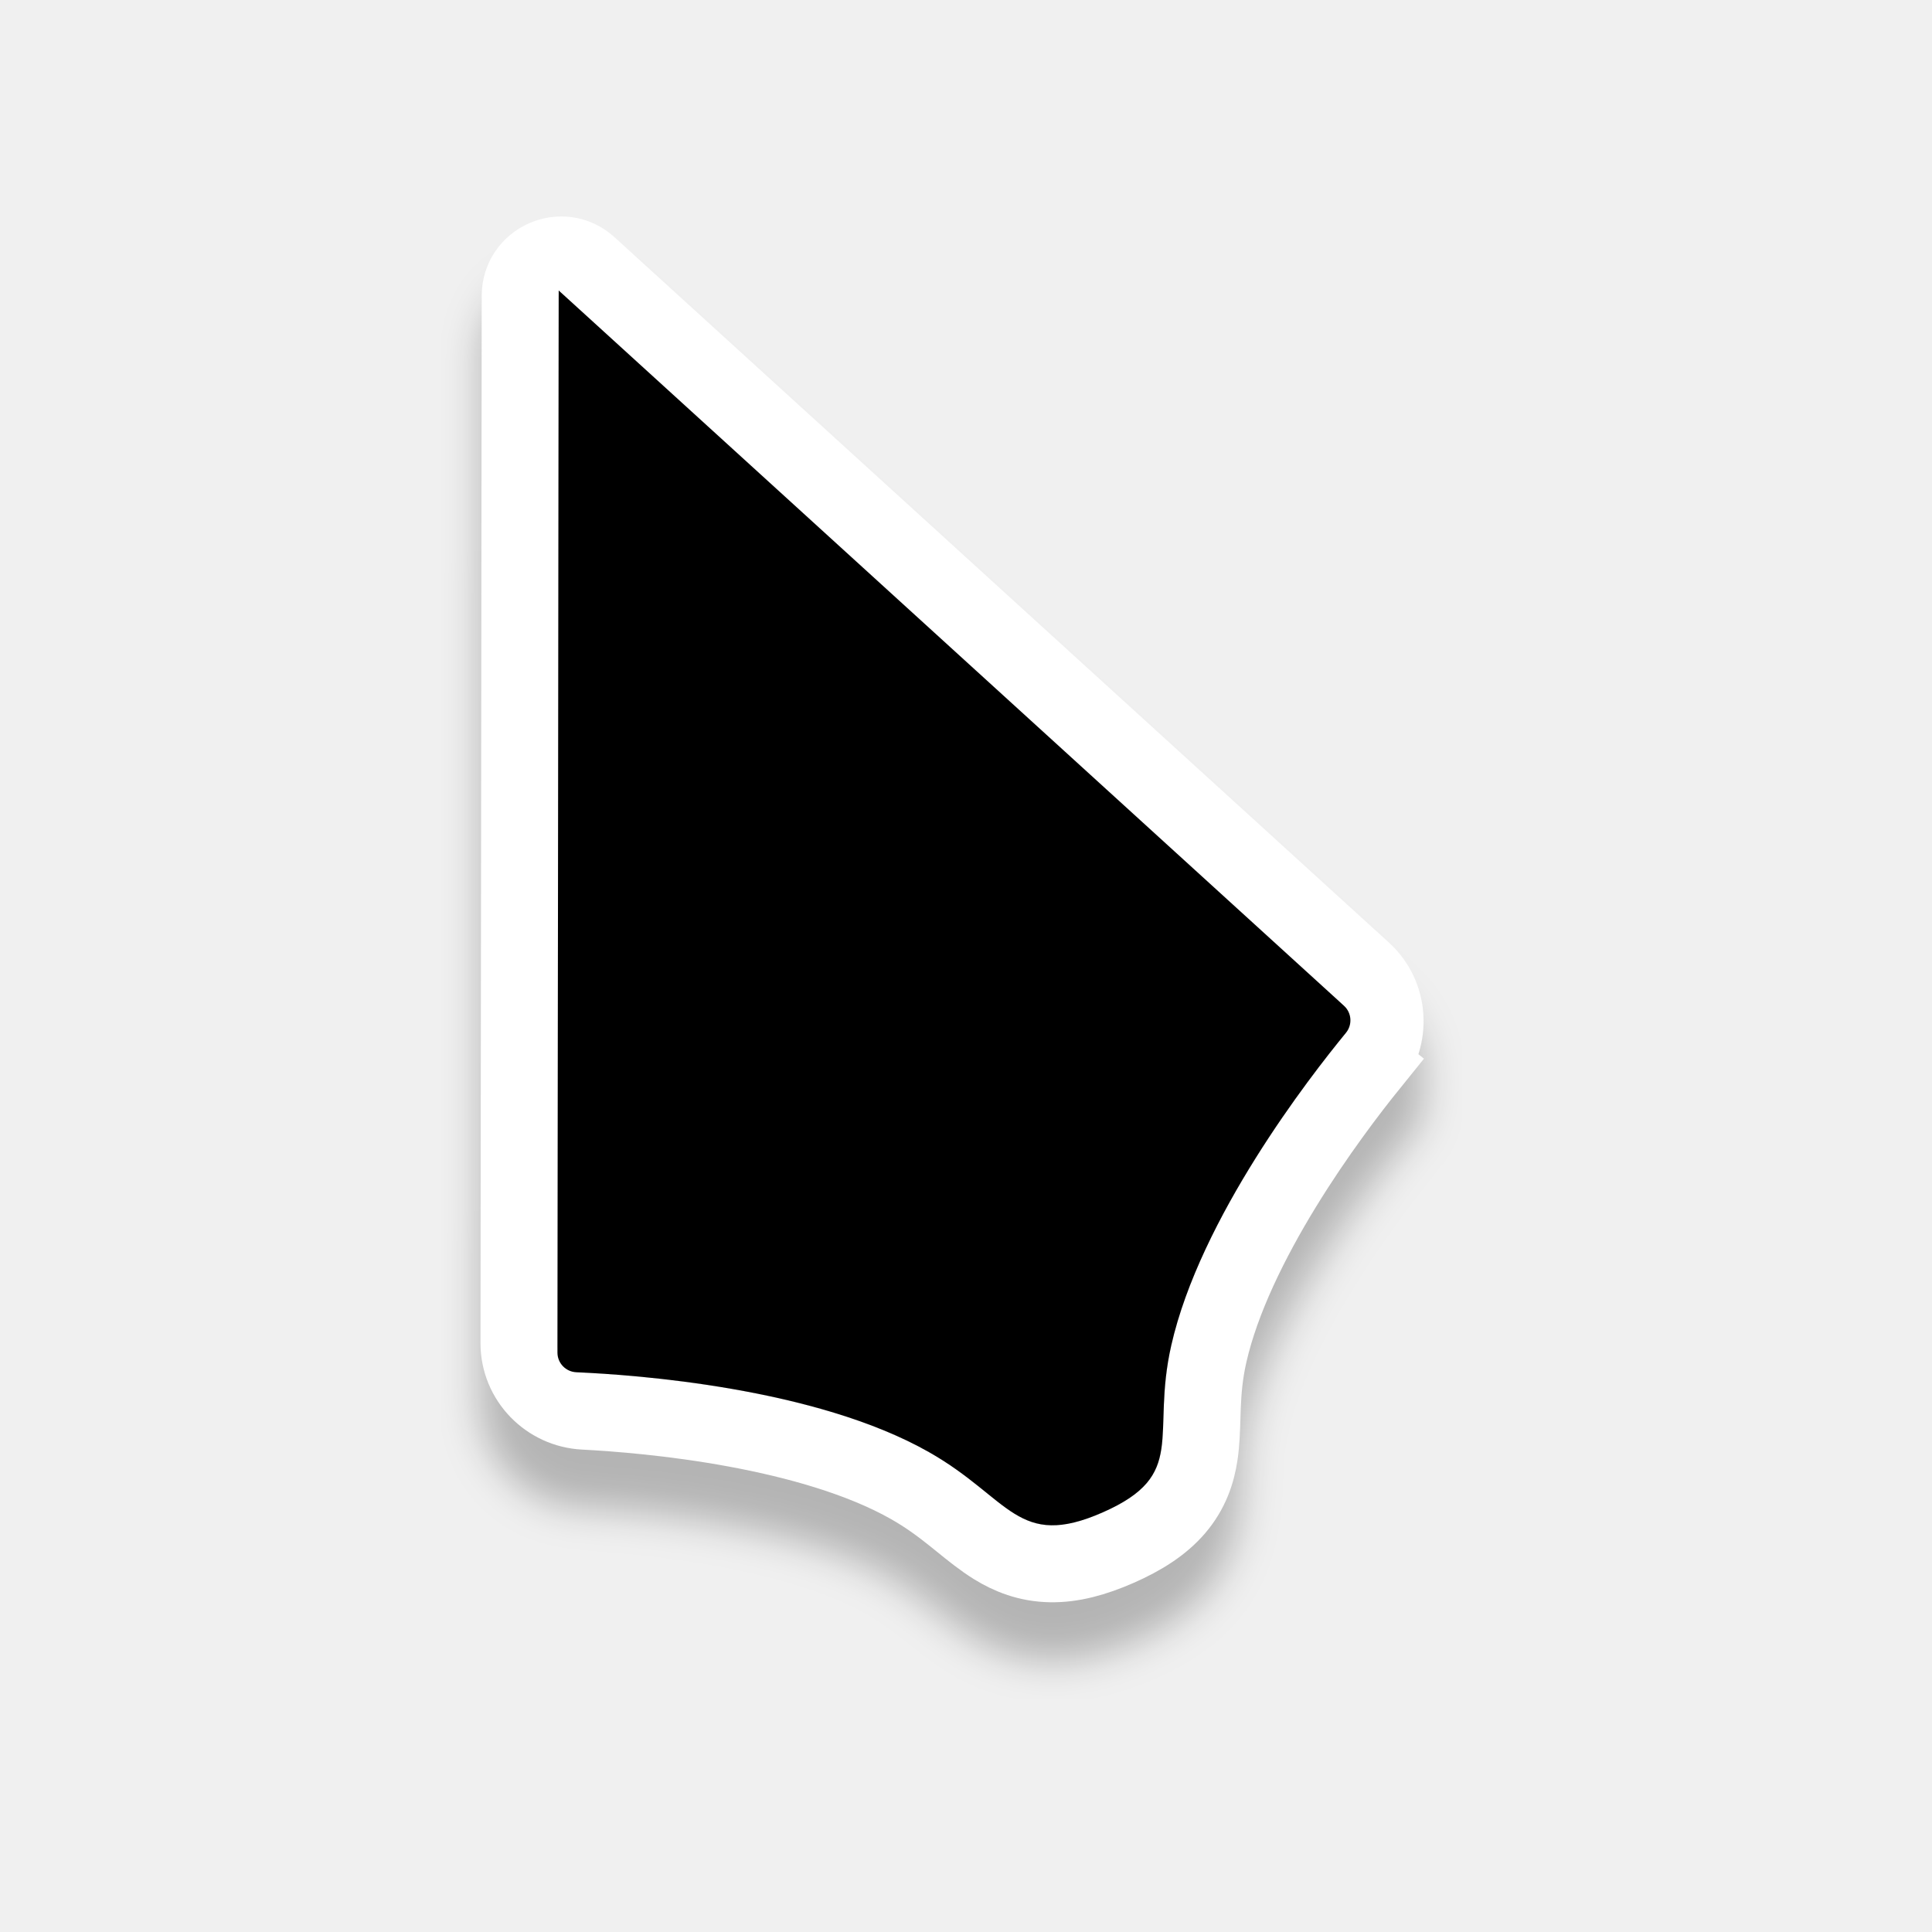
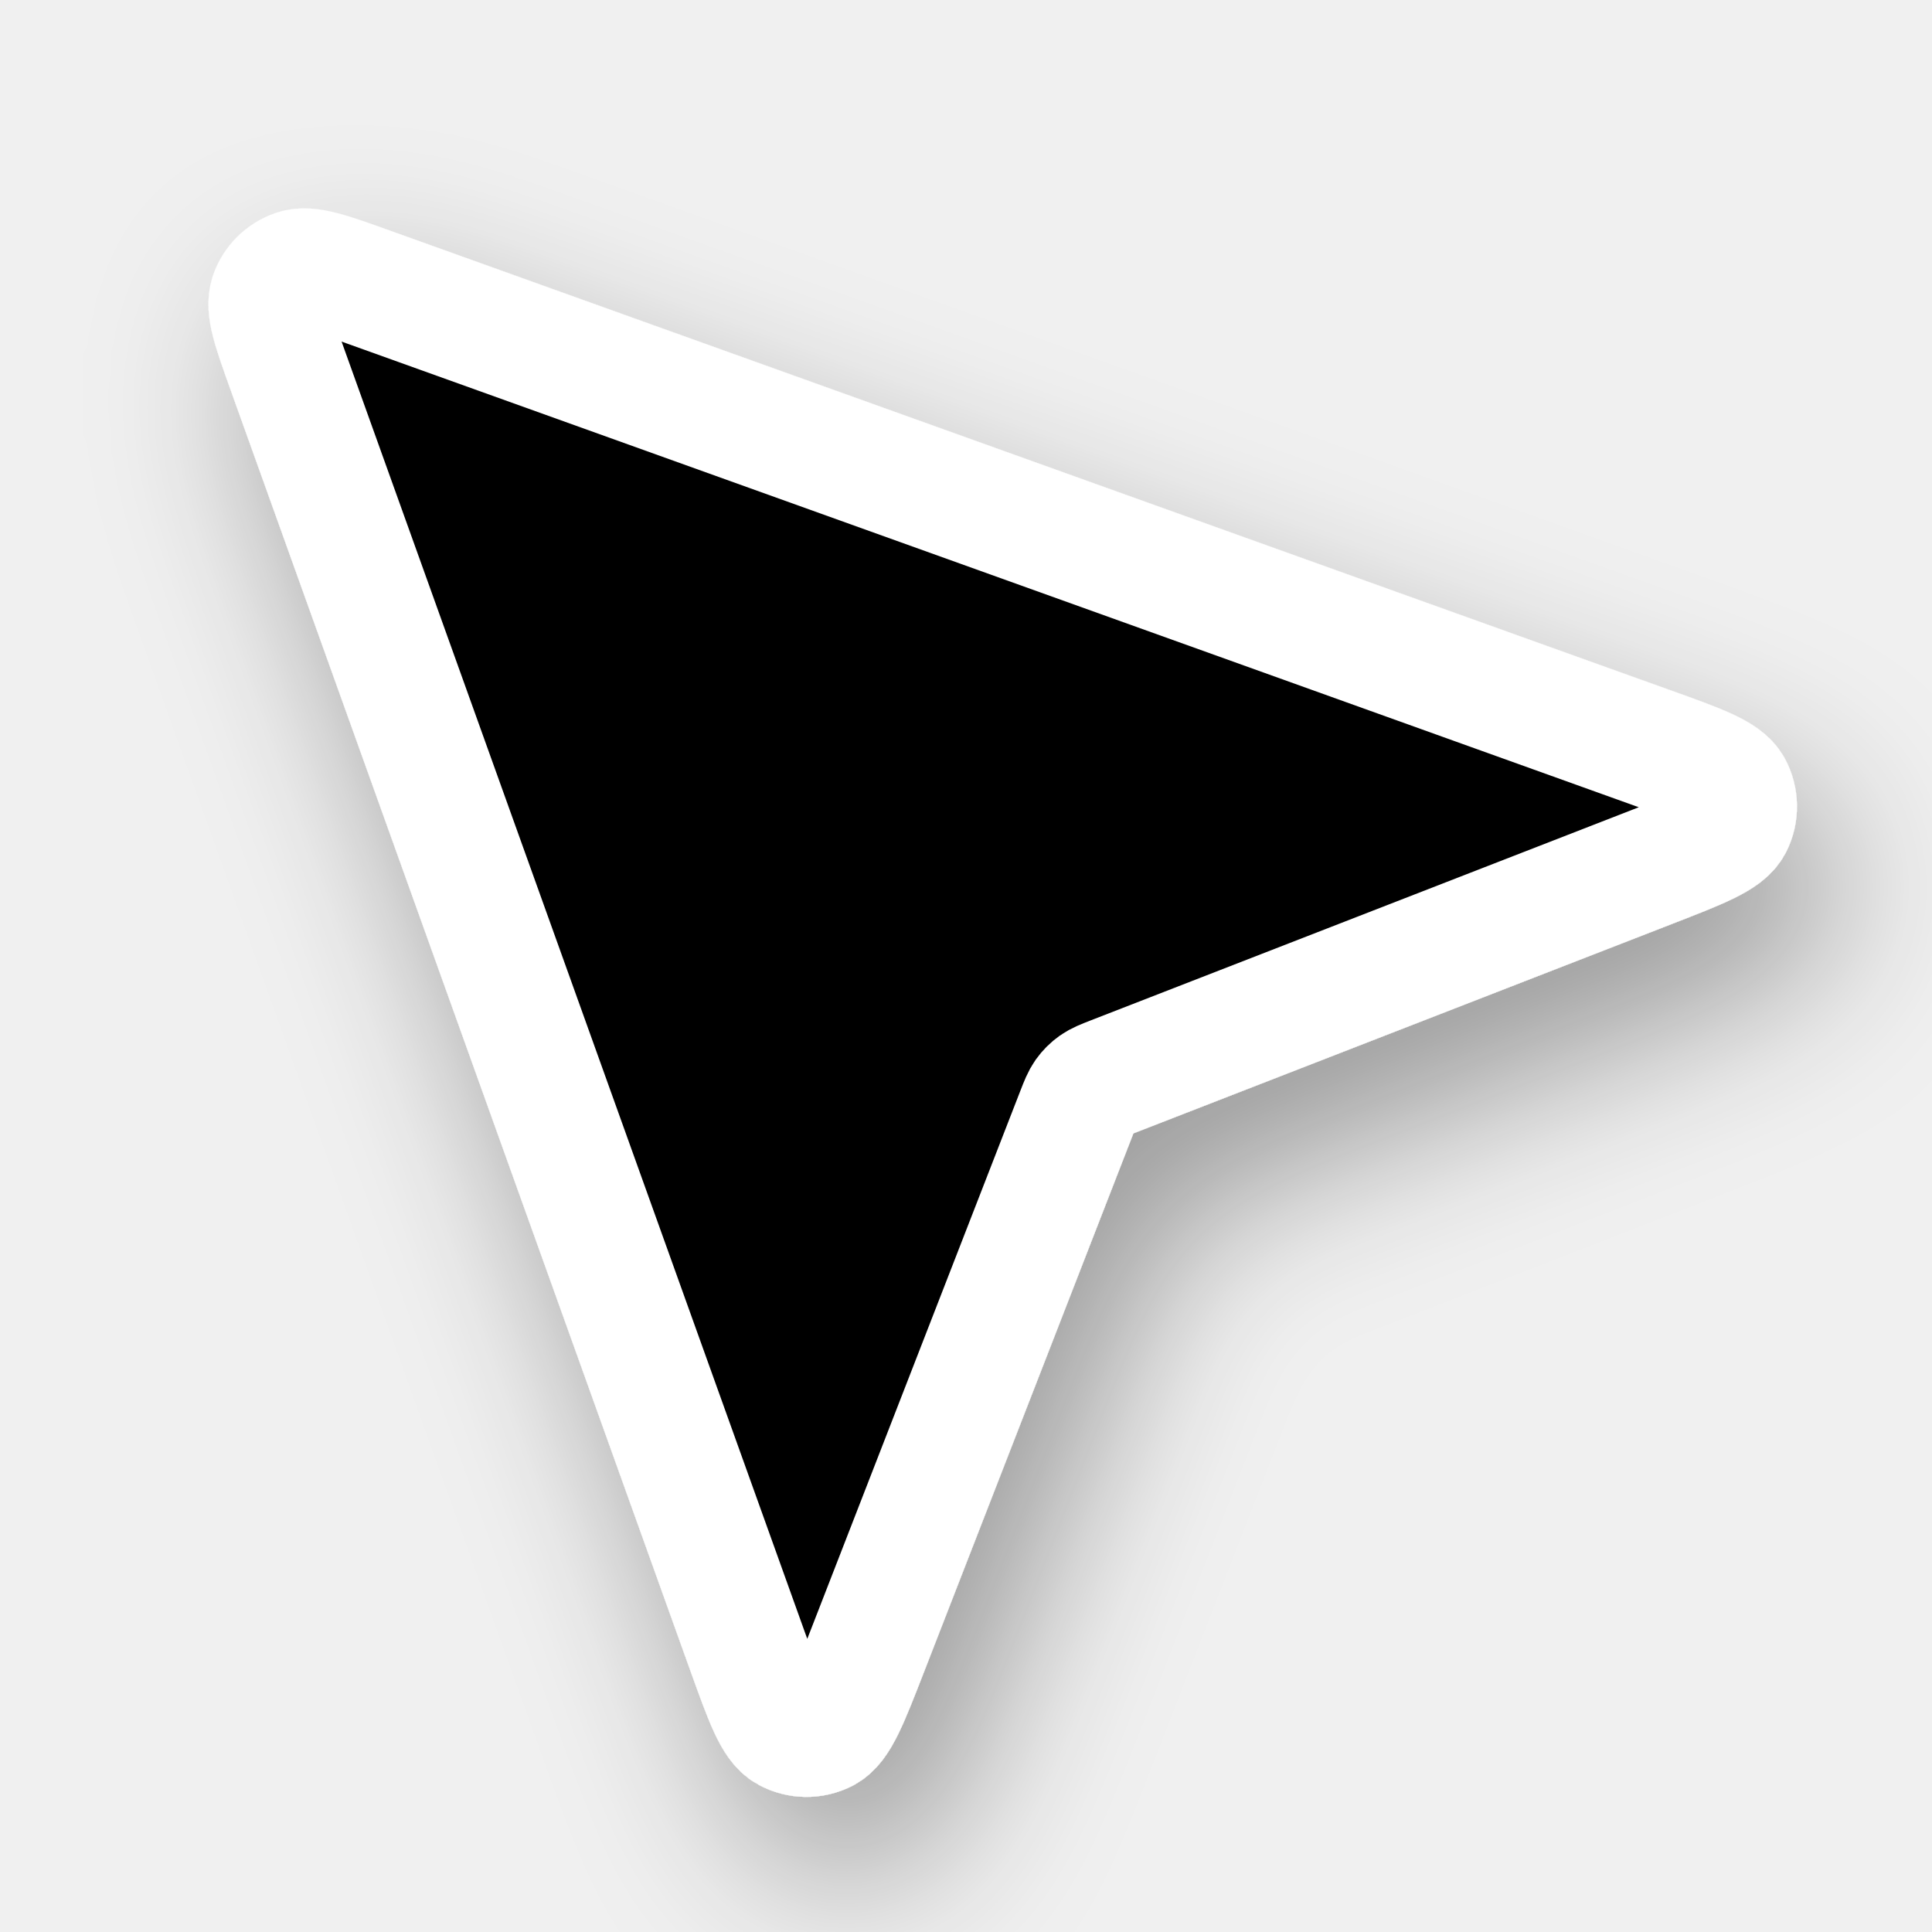
- <svg xmlns="http://www.w3.org/2000/svg" width="257" height="257" viewBox="0 0 257 257" fill="none">
-   <g filter="url(#filter0_d_18_113)">
-     <path d="M74.318 39.365L74.155 178.66C74.152 180.766 75.836 182.492 77.939 182.601C86.802 183.058 109.221 185.003 123.598 193.178C134.387 199.313 135.353 206.18 146.709 201.171C158.065 196.162 153.06 191.077 155.804 178.972C159.455 162.865 172.74 145.183 178.237 138.378C179.553 136.749 179.405 134.359 177.857 132.95L74.853 39.129C74.648 38.942 74.318 39.087 74.318 39.365Z" fill="#FFFFFF" />
-     <path d="M69.198 39.359V39.359L69.035 178.654C69.029 183.567 72.929 187.469 77.676 187.714C81.977 187.936 89.559 188.52 97.775 190.031C106.068 191.556 114.612 193.958 121.067 197.629C123.426 198.97 125.27 200.361 126.965 201.718C127.251 201.946 127.547 202.187 127.852 202.434C129.211 203.537 130.737 204.776 132.252 205.711C134.317 206.985 136.727 207.96 139.727 208.017C142.601 208.071 145.561 207.273 148.775 205.855C151.979 204.442 154.563 202.799 156.428 200.617C158.389 198.321 159.195 195.852 159.549 193.491C159.788 191.9 159.843 190.064 159.891 188.443C159.905 187.957 159.919 187.491 159.938 187.056C160.025 184.959 160.206 182.711 160.797 180.104C162.442 172.848 166.345 164.957 170.693 157.862C175.003 150.83 179.554 144.896 182.22 141.595L178.721 138.769L182.22 141.595C185.186 137.923 184.917 132.454 181.305 129.165L78.301 35.344L78.301 35.344C74.81 32.164 69.203 34.637 69.198 39.359Z" stroke="#FFFFFF" stroke-width="10.24" />
+ <svg xmlns="http://www.w3.org/2000/svg" width="24" height="24" viewBox="0 0 24 24" fill="none">
+   <g filter="url(#shadow)">
+     <path d="M20.506 10.775C21.122 10.536 21.431 10.415 21.518 10.246C21.593 10.099 21.59 9.924 21.512 9.78C21.421 9.612 21.109 9.5 20.486 9.277L4.596 3.573C4.087 3.39 3.832 3.298 3.665 3.356C3.52 3.406 3.406 3.52 3.356 3.665C3.299 3.832 3.39 4.086 3.573 4.596L9.277 20.486C9.501 21.109 9.612 21.42 9.78 21.511C9.925 21.59 10.099 21.592 10.246 21.517C10.416 21.431 10.536 21.122 10.776 20.505L13.372 13.828C13.419 13.707 13.443 13.647 13.479 13.596C13.511 13.551 13.551 13.511 13.596 13.479C13.647 13.443 13.707 13.419 13.828 13.372L20.506 10.775Z" fill="#000000" stroke="#FFFFFF" stroke-width="1.5" stroke-linecap="round" stroke-linejoin="round" />
  </g>
-   <path d="M74.319 38.642L74.154 179.927C74.152 181.331 75.264 182.481 76.667 182.541C84.443 182.872 108.472 184.577 123.598 193.178C134.387 199.313 135.353 206.18 146.709 201.171C158.065 196.161 153.06 191.076 155.804 178.972C159.647 162.019 174.161 143.323 179.036 137.397C179.923 136.32 179.818 134.736 178.786 133.796L74.319 38.642Z" fill="#000000" />
  <defs>
-     <filter id="filter0_d_18_113" x="58.795" y="28.785" width="135.694" height="197.154" filterUnits="userSpaceOnUse" color-interpolation-filters="sRGB">
-       <feFlood flood-opacity="0" result="BackgroundImageFix" />
-       <feColorMatrix in="SourceAlpha" type="matrix" values="0 0 0 0 0 0 0 0 0 0 0 0 0 0 0 0 0 0 127 0" result="hardAlpha" />
-       <feOffset dy="7.68" />
-       <feGaussianBlur stdDeviation="2.56" />
-       <feColorMatrix type="matrix" values="0 0 0 0 0 0 0 0 0 0 0 0 0 0 0 0 0 0 0.25 0" />
-       <feBlend mode="normal" in2="BackgroundImageFix" result="effect1_dropShadow_18_113" />
-       <feBlend mode="normal" in="SourceGraphic" in2="effect1_dropShadow_18_113" result="shape" />
+     <filter id="shadow" x="-20%" y="-20%" width="140%" height="140%">
+       <feDropShadow dx="0.5" dy="1" stdDeviation="1" flood-color="#000000" flood-opacity="0.35" />
    </filter>
  </defs>
</svg>
